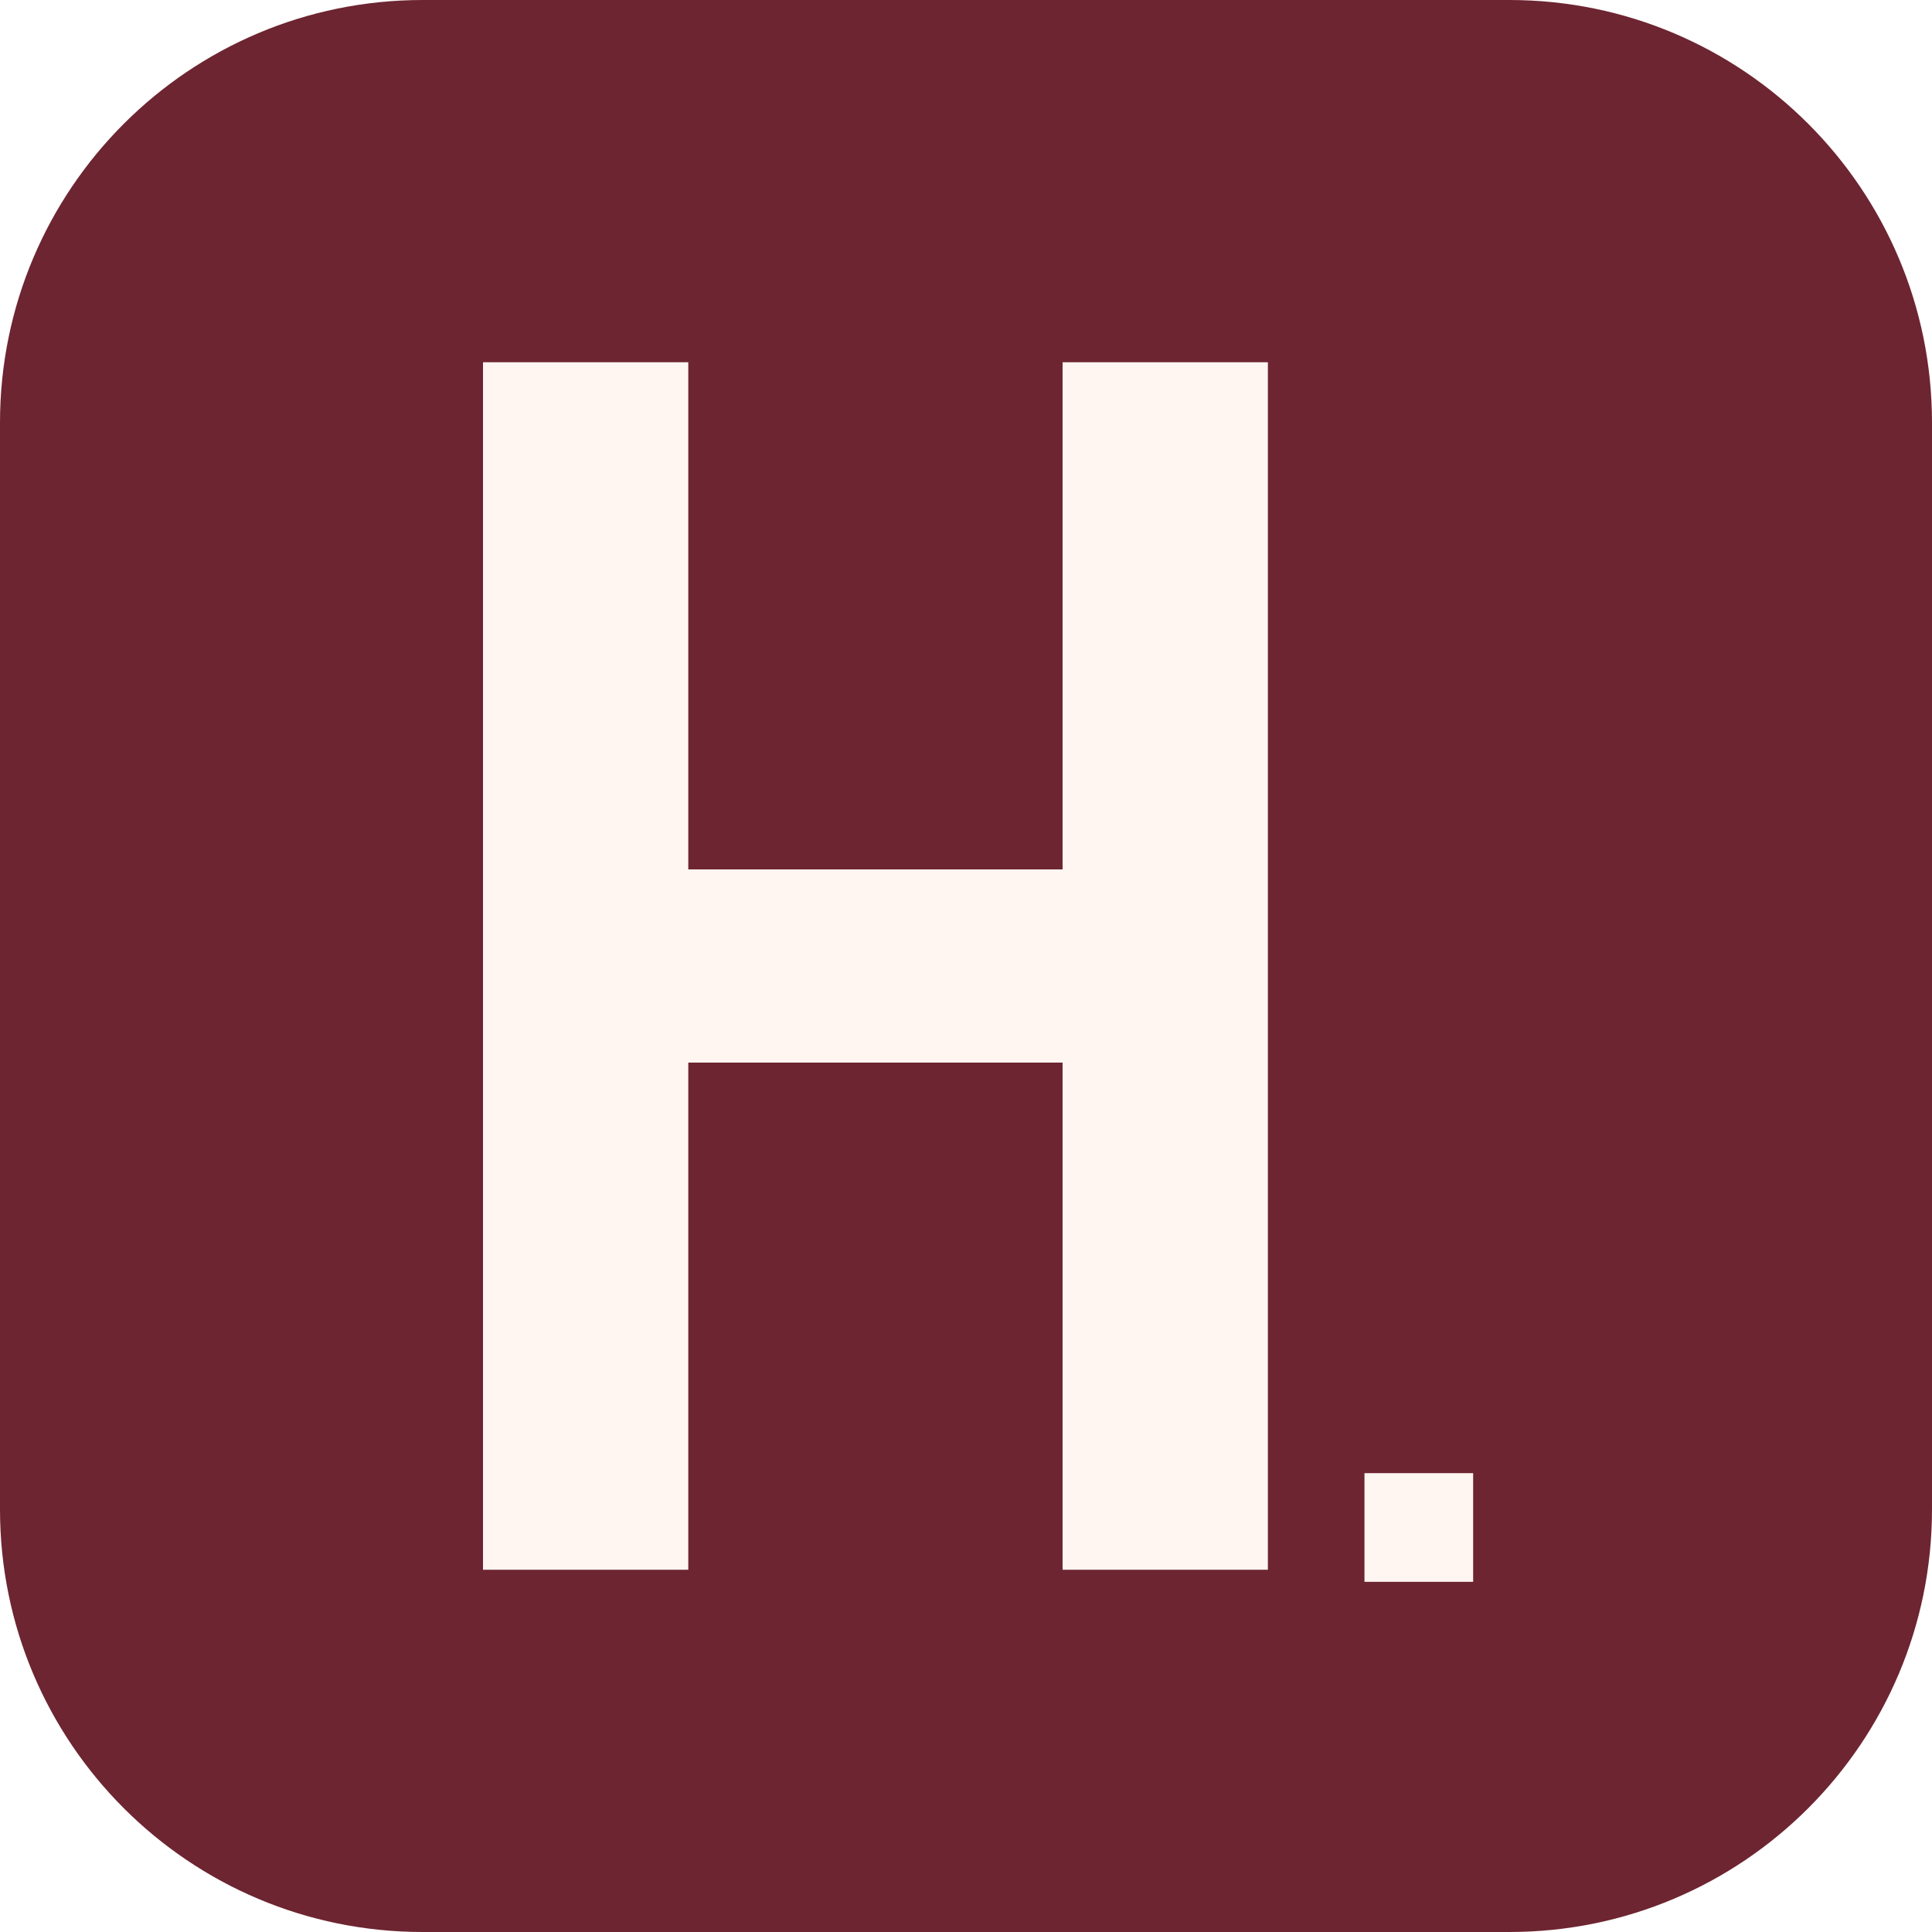
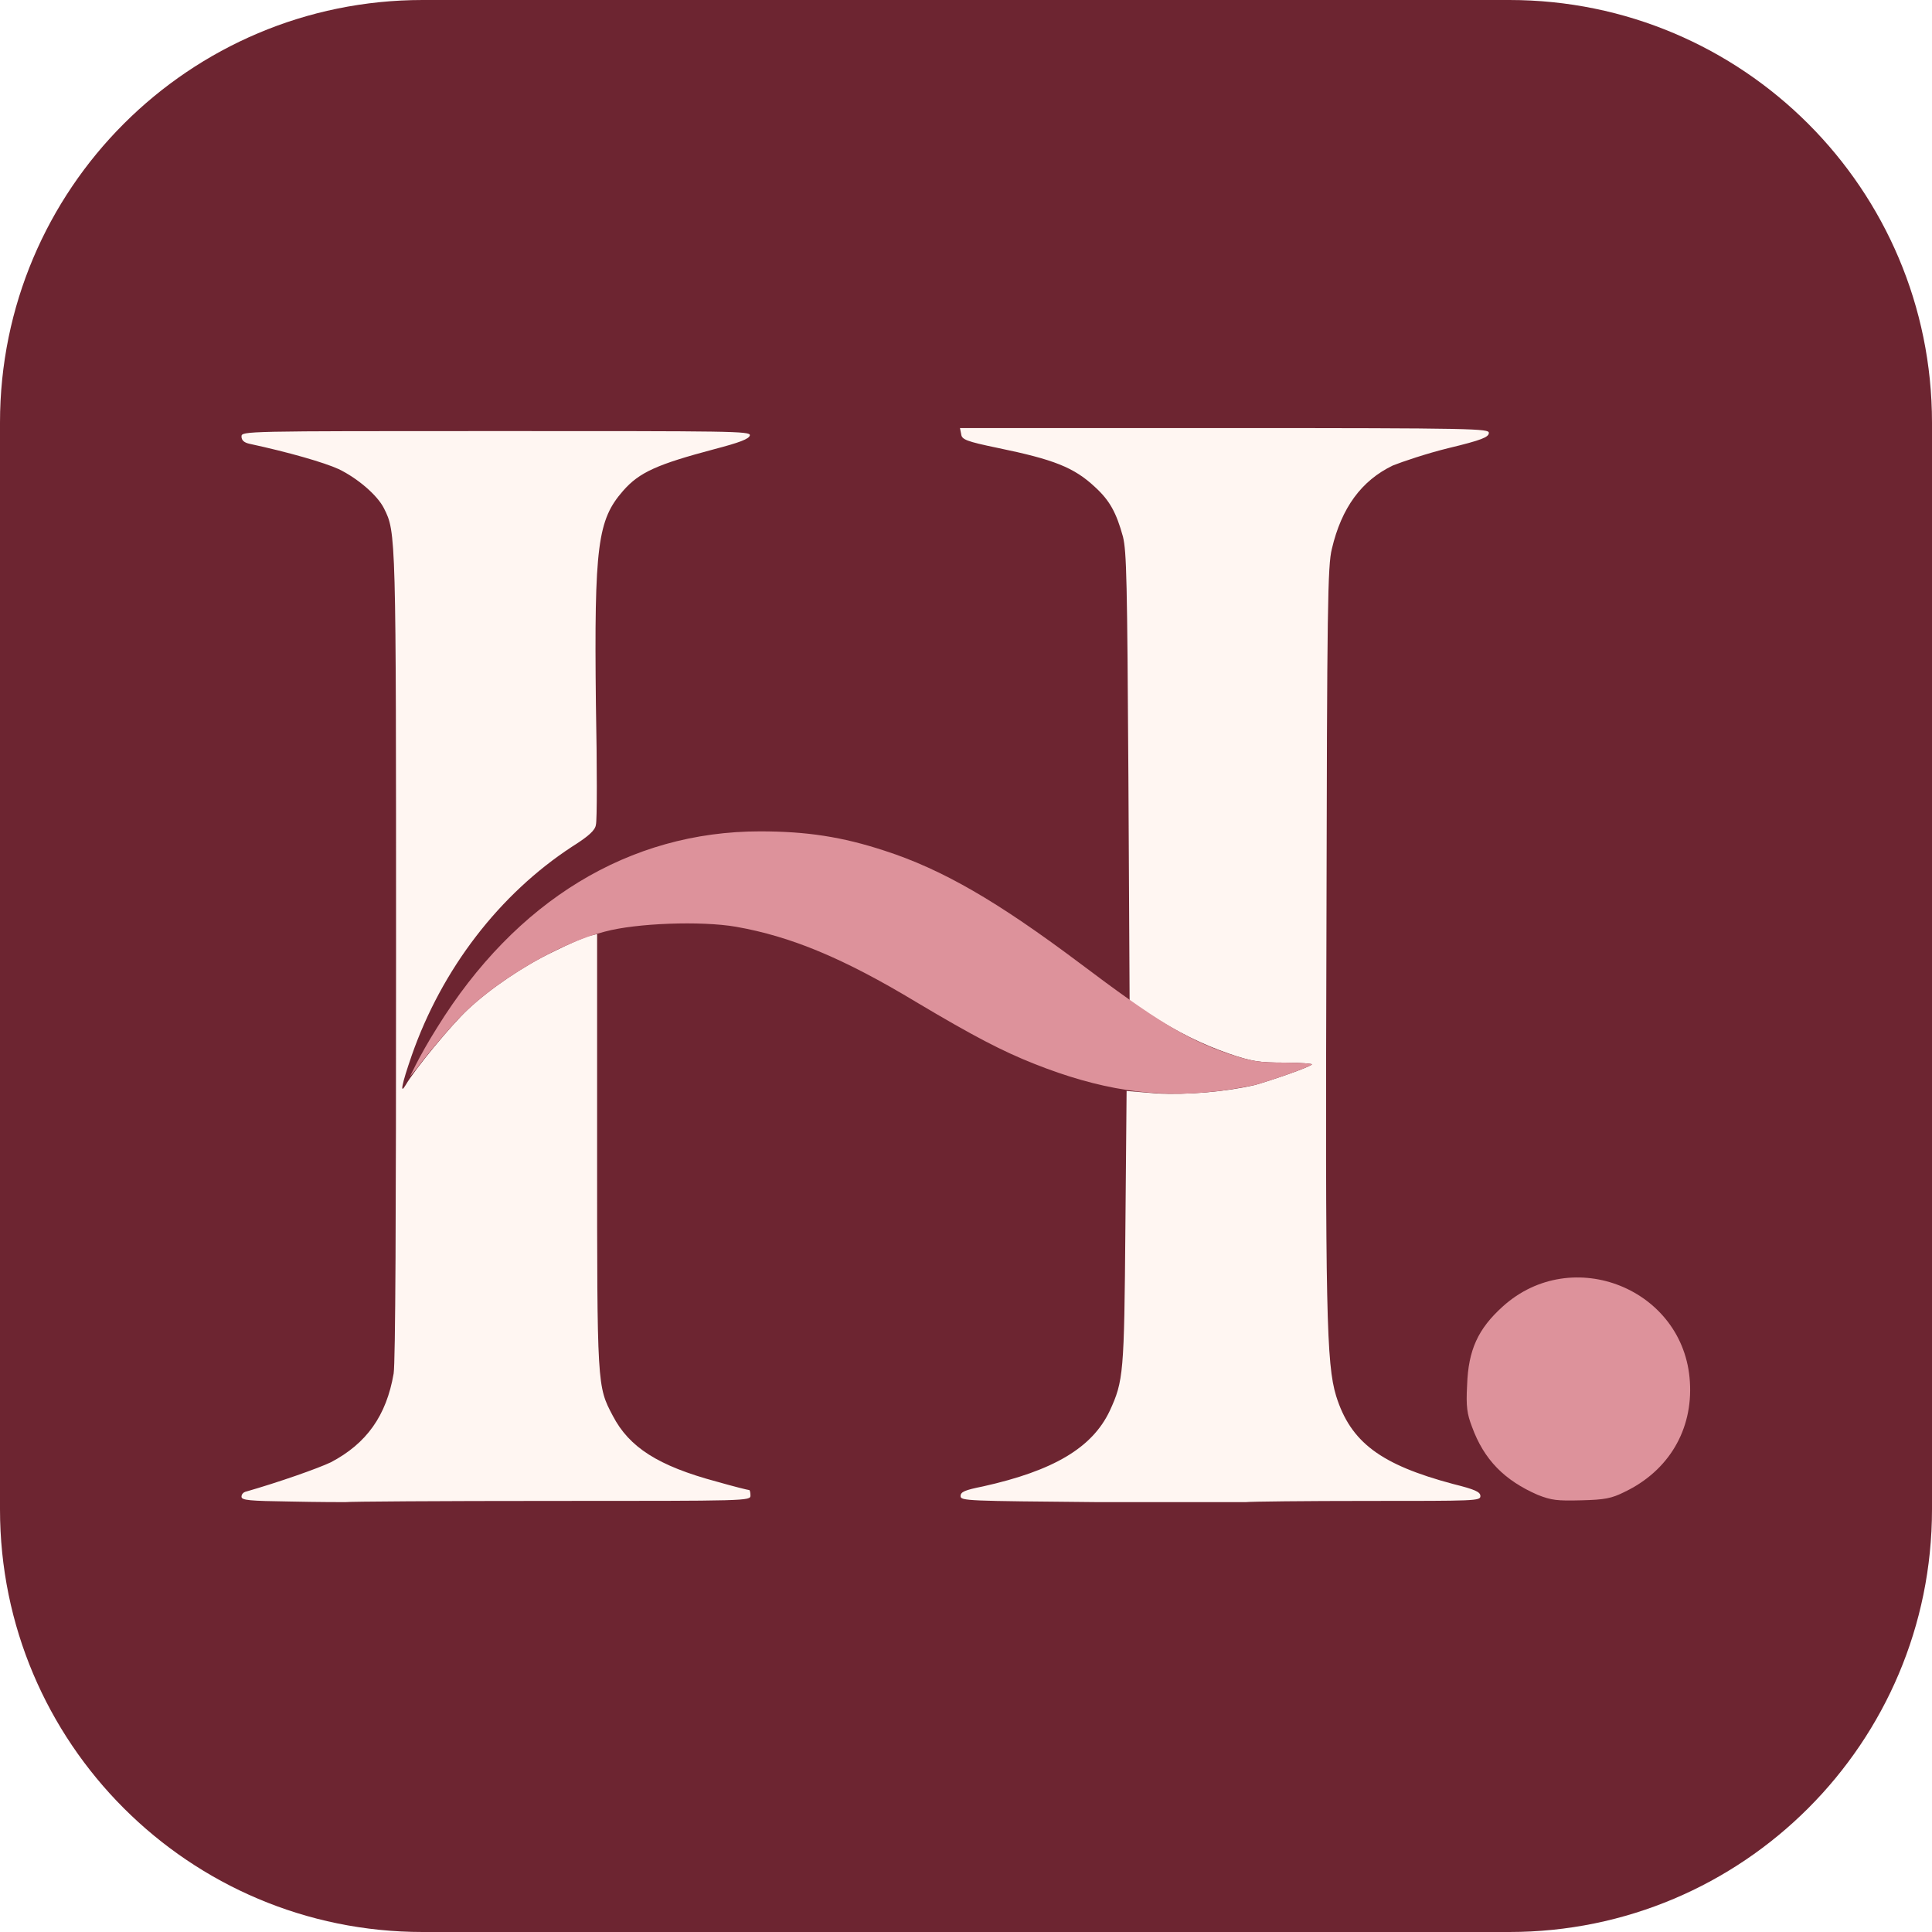
<svg xmlns="http://www.w3.org/2000/svg" viewBox="0 0 32 32" width="32" height="32" role="img" aria-label="Hamzah Naufal Zuhdi monogram">
  <rect width="32" height="32" rx="7" fill="#6d2531" />
-   <path d="M8 6h3.4v8.4h6.2V6h3.4v20h-3.4v-8.4h-6.2V26H8zM22.6 24.4h1.8v1.8h-1.8z" fill="#fff6f2" />
+   <path d="M9.12 24.86C12.4 24.86 12.43 24.86 12.43 24.77C12.43 24.72 12.42 24.68 12.41 24.68C12.39 24.68 12.15 24.62 11.87 24.54C10.9 24.28 10.42 23.97 10.15 23.45C9.89 22.96 9.89 22.96 9.89 19.05L9.89 15.47L9.77 15.5C9.71 15.51 9.43 15.63 9.15 15.77C8.67 16 8.11 16.38 7.75 16.72C7.48 16.97 6.87 17.71 6.72 17.97C6.62 18.14 6.65 17.97 6.82 17.48C7.32 16.05 8.27 14.81 9.48 14.02C9.75 13.85 9.86 13.75 9.87 13.66C9.89 13.6 9.89 12.7 9.87 11.66C9.84 9.03 9.9 8.61 10.32 8.13C10.59 7.82 10.89 7.69 11.83 7.44C12.25 7.33 12.41 7.27 12.42 7.21C12.43 7.14 12.12 7.14 8.22 7.14C4.04 7.14 4 7.14 4 7.23C4 7.29 4.04 7.33 4.13 7.35C4.78 7.49 5.37 7.66 5.61 7.77C5.92 7.92 6.25 8.2 6.36 8.42C6.56 8.82 6.56 8.82 6.56 15.82C6.56 20.15 6.55 22.56 6.52 22.75C6.4 23.45 6.07 23.91 5.48 24.22C5.27 24.32 4.62 24.55 4.06 24.71C4.03 24.72 4 24.75 4 24.79C4 24.85 4.13 24.86 4.81 24.87C5.26 24.88 5.67 24.88 5.72 24.88C5.77 24.87 7.3 24.86 9.12 24.86ZM22.65 24.86C24.44 24.86 24.52 24.86 24.52 24.78C24.52 24.71 24.43 24.67 24.07 24.58C22.87 24.26 22.37 23.89 22.13 23.12C21.97 22.59 21.95 21.74 21.97 15.43C21.98 10.02 21.99 9.37 22.06 9.09C22.22 8.41 22.55 7.96 23.07 7.71C23.22 7.65 23.63 7.51 24 7.42C24.54 7.29 24.66 7.24 24.66 7.17C24.66 7.1 24.46 7.09 20.28 7.09L15.9 7.09L15.92 7.19C15.93 7.28 16 7.31 16.53 7.42C17.45 7.61 17.79 7.74 18.14 8.07C18.38 8.29 18.49 8.49 18.6 8.89C18.66 9.14 18.67 9.6 18.69 12.88L18.71 16.58L19.01 16.78C19.53 17.11 19.9 17.29 20.35 17.45C20.73 17.58 20.85 17.6 21.28 17.6C21.55 17.6 21.75 17.62 21.73 17.63C21.68 17.68 21.07 17.89 20.79 17.97C20.32 18.08 19.67 18.14 19.15 18.11L18.66 18.07L18.64 20.34C18.62 22.75 18.61 22.87 18.38 23.37C18.09 23.98 17.45 24.36 16.28 24.62C15.98 24.68 15.91 24.71 15.91 24.78C15.91 24.86 16.02 24.86 18.19 24.88C19.44 24.88 20.54 24.88 20.63 24.88C20.71 24.87 21.63 24.86 22.65 24.86Z" fill="#fff6f2" />
+   <path d="M26.91 24.71C27.64 24.36 28.04 23.68 27.99 22.89C27.9 21.35 26.04 20.6 24.89 21.64C24.48 22.01 24.32 22.36 24.3 22.94C24.28 23.3 24.3 23.42 24.38 23.63C24.58 24.18 24.92 24.52 25.47 24.76C25.7 24.85 25.79 24.86 26.19 24.85C26.58 24.84 26.69 24.82 26.91 24.71ZM20.1 18.08C20.33 18.06 20.64 18 20.79 17.97C21.07 17.89 21.68 17.68 21.73 17.63C21.75 17.62 21.55 17.6 21.28 17.6C20.85 17.6 20.73 17.58 20.34 17.45C19.65 17.21 19.14 16.9 17.88 15.95C16.52 14.93 15.61 14.4 14.65 14.09C13.95 13.86 13.36 13.77 12.59 13.77C10.42 13.77 8.54 14.92 7.24 17.02C7.1 17.24 6.95 17.51 6.89 17.63L6.79 17.83L6.9 17.7C7.13 17.39 7.59 16.86 7.75 16.72C8.35 16.16 9.31 15.61 10.02 15.43C10.54 15.29 11.61 15.25 12.19 15.35C13.1 15.51 13.97 15.87 15.18 16.6C16.12 17.16 16.6 17.41 17.13 17.62C18.21 18.05 19.13 18.19 20.1 18.08Z" fill="#dd929b" />
</svg>
